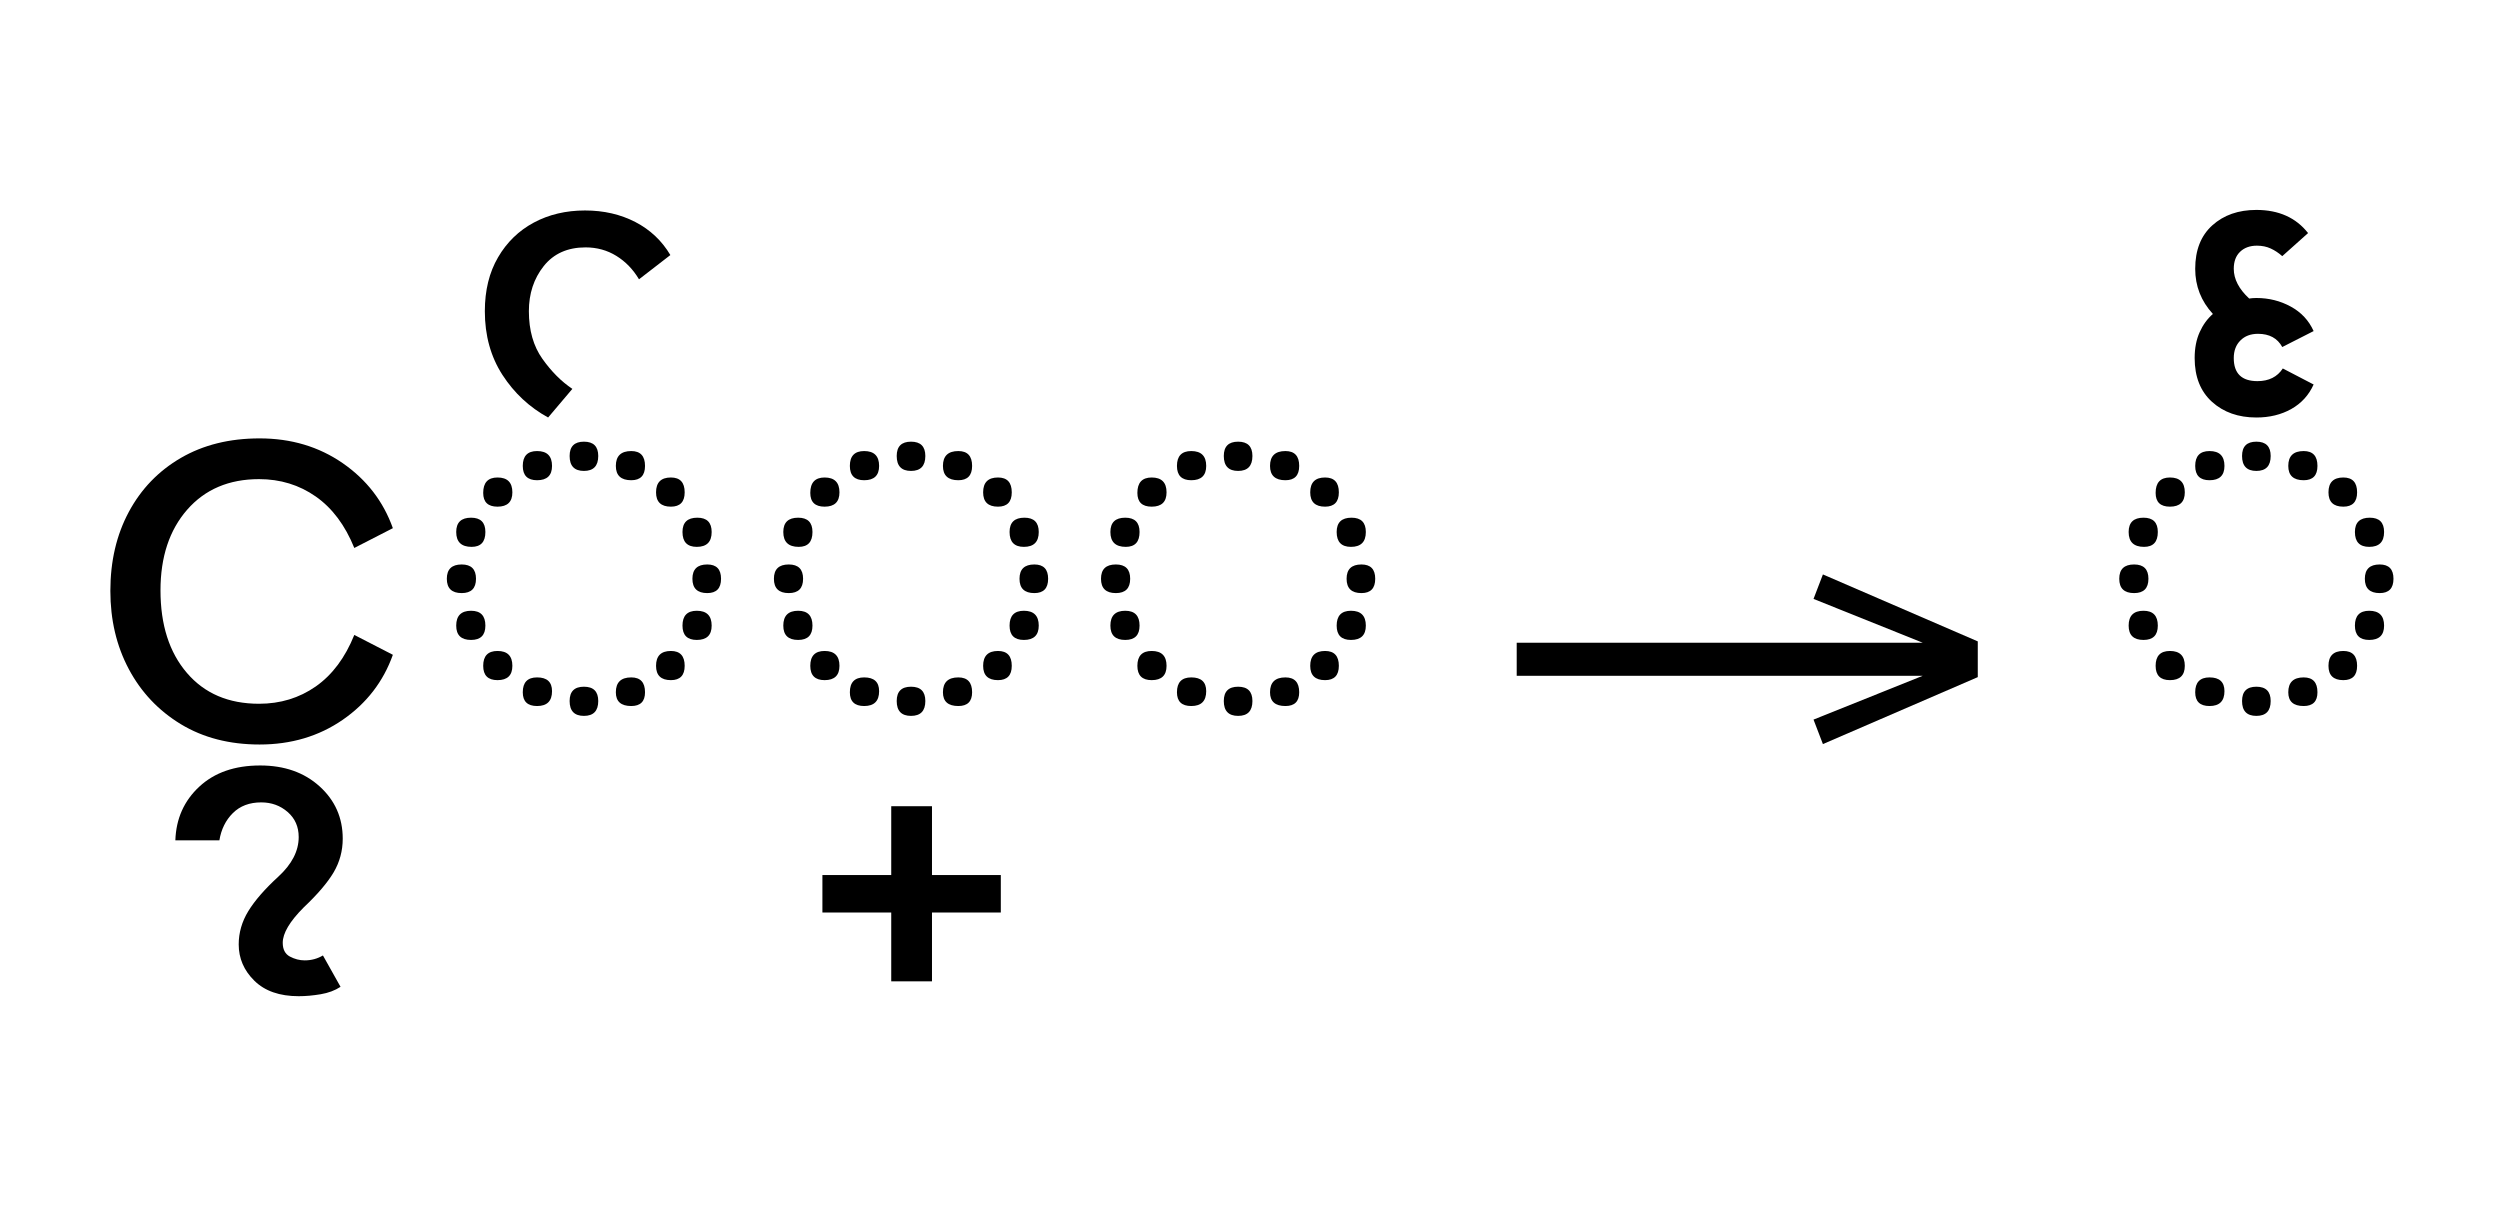
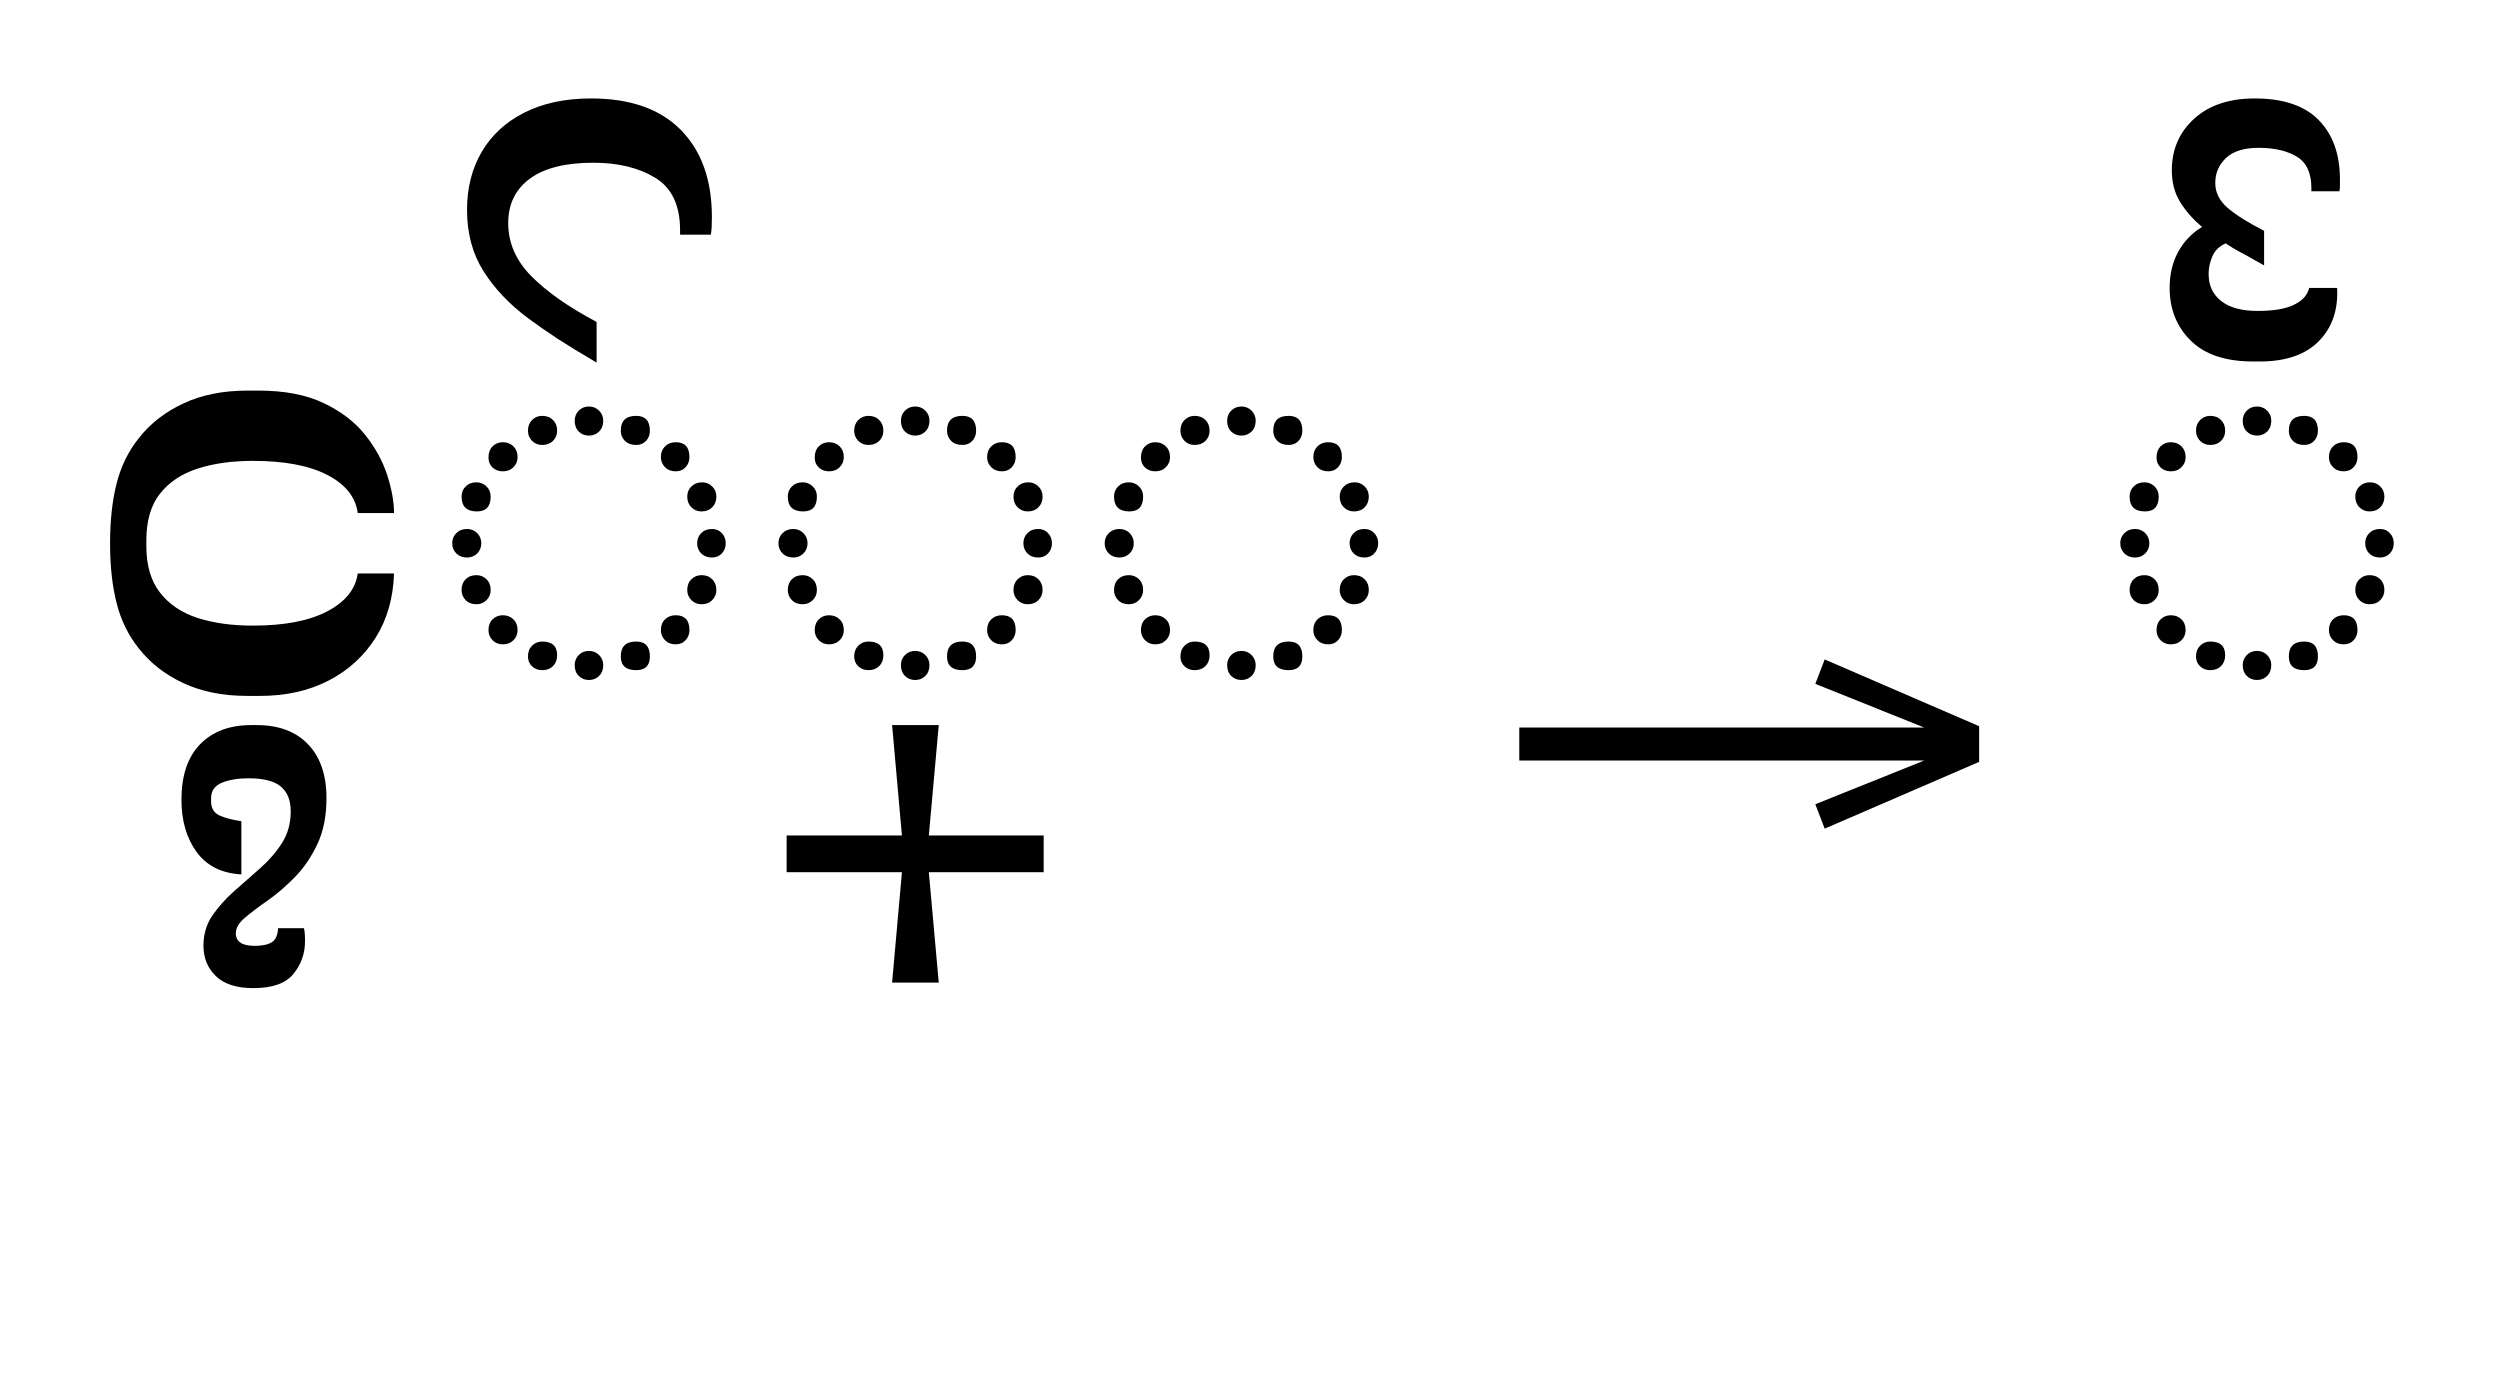
- <svg xmlns="http://www.w3.org/2000/svg" xmlns:xlink="http://www.w3.org/1999/xlink" version="1.1" width="624.297" height="305.293">
+ <svg xmlns="http://www.w3.org/2000/svg" xmlns:xlink="http://www.w3.org/1999/xlink" version="1.1" width="625.938" height="348.613">
  <defs>
    <g>
      <symbol overflow="visible" id="id0:glyph0-0">
        <path style="stroke:none;" d="M 10.344 0 L 10.344 -78.547 L 55.547 -78.547 L 55.547 0 Z M 15.953 -72.938 L 15.953 -5.609 L 49.938 -5.609 L 49.938 -72.938 Z M 15.953 -72.938 " />
      </symbol>
      <symbol overflow="visible" id="id0:glyph0-1">
-         <path style="stroke:none;" d="M 35.859 1.094 C 29.848 1.094 24.602 -0.258 20.125 -2.969 C 15.656 -5.688 12.191 -9.352 9.734 -13.969 C 7.273 -18.594 6.047 -23.801 6.047 -29.594 C 6.047 -35.531 7.273 -40.789 9.734 -45.375 C 12.191 -49.957 15.656 -53.551 20.125 -56.156 C 24.602 -58.758 29.848 -60.062 35.859 -60.062 C 42.16 -60.062 47.695 -58.41 52.469 -55.109 C 57.238 -51.805 60.578 -47.477 62.484 -42.125 L 54.781 -38.172 C 52.945 -42.711 50.379 -46.141 47.078 -48.453 C 43.773 -50.766 40 -51.922 35.75 -51.922 C 29.738 -51.922 24.953 -49.883 21.391 -45.812 C 17.836 -41.738 16.062 -36.367 16.062 -29.703 C 16.062 -22.805 17.82 -17.305 21.344 -13.203 C 24.863 -9.098 29.664 -7.047 35.75 -7.047 C 40 -7.047 43.773 -8.195 47.078 -10.5 C 50.379 -12.812 52.945 -16.242 54.781 -20.797 L 62.484 -16.828 C 60.578 -11.473 57.238 -7.145 52.469 -3.844 C 47.695 -0.551 42.16 1.094 35.859 1.094 Z M 43.672 51.375 C 39.859 51.375 36.906 50.344 34.812 48.281 C 32.727 46.227 31.688 43.812 31.688 41.031 C 31.688 38.688 32.328 36.469 33.609 34.375 C 34.891 32.281 36.883 29.988 39.594 27.5 C 42.312 25.008 43.672 22.367 43.672 19.578 C 43.672 17.523 42.938 15.859 41.469 14.578 C 40 13.297 38.238 12.656 36.188 12.656 C 33.844 12.656 31.953 13.367 30.516 14.797 C 29.086 16.223 28.191 18.035 27.828 20.234 L 19.031 20.234 C 19.176 15.91 20.77 12.336 23.812 9.516 C 26.852 6.691 30.906 5.281 35.969 5.281 C 40.812 5.281 44.77 6.672 47.844 9.453 C 50.926 12.242 52.469 15.727 52.469 19.906 C 52.469 22.332 51.863 24.57 50.656 26.625 C 49.445 28.676 47.445 31.02 44.656 33.656 C 41.875 36.445 40.484 38.797 40.484 40.703 C 40.484 42.023 40.957 42.941 41.906 43.453 C 42.863 43.961 43.852 44.219 44.875 44.219 C 46.195 44.219 47.41 43.891 48.516 43.234 L 52.031 49.5 C 50.926 50.227 49.602 50.723 48.062 50.984 C 46.531 51.242 45.066 51.375 43.672 51.375 Z M 43.672 51.375 " />
+         <path style="stroke:none;" d="M 55.656 -23.438 L 62.922 -23.438 C 62.773 -18.52 61.547 -14.227 59.234 -10.562 C 56.922 -6.895 53.785 -4.035 49.828 -1.984 C 45.867 0.066 41.285 1.094 36.078 1.094 L 33.547 1.094 C 28.641 1.094 24.352 0.234 20.688 -1.484 C 17.02 -3.203 14.047 -5.531 11.766 -8.469 C 9.711 -11.031 8.242 -14.035 7.359 -17.484 C 6.484 -20.93 6.047 -24.93 6.047 -29.484 C 6.047 -34.023 6.484 -38.02 7.359 -41.469 C 8.242 -44.914 9.711 -47.922 11.766 -50.484 C 14.047 -53.422 17.02 -55.75 20.688 -57.469 C 24.352 -59.195 28.641 -60.062 33.547 -60.062 L 35.75 -60.062 C 40.957 -60.062 45.301 -59.234 48.781 -57.578 C 52.27 -55.93 55.039 -53.82 57.094 -51.25 C 59.145 -48.688 60.629 -45.992 61.547 -43.172 C 62.461 -40.348 62.922 -37.801 62.922 -35.531 L 55.656 -35.531 C 55.219 -38.758 53.18 -41.305 49.547 -43.172 C 45.922 -45.047 40.957 -45.984 34.656 -45.984 C 30.469 -45.984 26.781 -45.469 23.594 -44.438 C 20.406 -43.414 17.895 -41.75 16.062 -39.438 C 14.227 -37.125 13.312 -33.988 13.312 -30.031 L 13.312 -28.938 C 13.312 -25.039 14.227 -21.922 16.062 -19.578 C 17.895 -17.234 20.406 -15.547 23.594 -14.516 C 26.781 -13.492 30.469 -12.984 34.656 -12.984 C 40.957 -12.984 45.922 -13.938 49.547 -15.844 C 53.18 -17.75 55.219 -20.281 55.656 -23.438 Z M 44.875 47.625 C 45.02 48.07 45.094 48.953 45.094 50.266 C 45.094 52.691 44.32 54.859 42.781 56.766 C 41.25 58.672 38.57 59.625 34.75 59.625 C 31.383 59.625 28.875 58.816 27.219 57.203 C 25.57 55.586 24.75 53.57 24.75 51.156 C 24.75 48.875 25.332 46.867 26.5 45.141 C 27.676 43.422 29.125 41.789 30.844 40.25 C 32.57 38.719 34.316 37.18 36.078 35.641 C 37.836 34.098 39.301 32.41 40.469 30.578 C 41.645 28.742 42.234 26.617 42.234 24.203 C 42.234 22.004 41.57 20.352 40.25 19.25 C 38.938 18.145 36.773 17.594 33.766 17.594 C 31.711 17.594 29.953 17.883 28.484 18.469 C 27.016 19.062 26.281 20.094 26.281 21.562 L 26.281 22.219 C 26.281 23.613 26.867 24.566 28.047 25.078 C 29.223 25.586 30.656 25.957 32.344 26.188 L 32.344 36.844 C 28.375 36.625 25.379 35.117 23.359 32.328 C 21.348 29.547 20.344 26.066 20.344 21.891 C 20.344 17.047 21.586 13.344 24.078 10.781 C 26.578 8.219 29.988 6.938 34.312 6.938 L 35.422 6.938 C 39.816 6.938 43.242 8.219 45.703 10.781 C 48.16 13.344 49.391 16.938 49.391 21.562 C 49.391 25.156 48.781 28.234 47.562 30.797 C 46.352 33.367 44.848 35.57 43.047 37.406 C 41.254 39.238 39.441 40.797 37.609 42.078 C 35.773 43.359 34.254 44.508 33.047 45.531 C 31.836 46.562 31.234 47.594 31.234 48.625 C 31.234 50.312 32.484 51.156 34.984 51.156 C 36.516 51.156 37.664 50.914 38.438 50.438 C 39.207 49.957 39.629 49.02 39.703 47.625 Z M 44.875 47.625 " />
      </symbol>
      <symbol overflow="visible" id="id0:glyph0-2">
        <path style="stroke:none;" d="" />
      </symbol>
      <symbol overflow="visible" id="id0:glyph0-3">
-         <path style="stroke:none;" d="M 32.672 -53.562 C 30.766 -53.562 29.812 -54.555 29.812 -56.547 C 29.812 -58.453 30.766 -59.406 32.672 -59.406 C 34.578 -59.406 35.531 -58.453 35.531 -56.547 C 35.531 -54.555 34.578 -53.562 32.672 -53.562 Z M 42.125 -51.703 C 40.07 -51.703 39.047 -52.656 39.047 -54.562 C 39.047 -56.539 40.07 -57.531 42.125 -57.531 C 43.957 -57.531 44.875 -56.539 44.875 -54.562 C 44.875 -52.656 43.957 -51.703 42.125 -51.703 Z M 23.312 -51.703 C 21.406 -51.703 20.453 -52.656 20.453 -54.562 C 20.453 -56.539 21.406 -57.531 23.312 -57.531 C 25.301 -57.531 26.297 -56.539 26.297 -54.562 C 26.297 -52.656 25.301 -51.703 23.312 -51.703 Z M 50.047 -46.422 C 48.066 -46.422 47.078 -47.375 47.078 -49.281 C 47.078 -51.258 48.066 -52.25 50.047 -52.25 C 51.879 -52.25 52.797 -51.258 52.797 -49.281 C 52.797 -47.375 51.879 -46.422 50.047 -46.422 Z M 15.406 -46.422 C 13.5 -46.422 12.547 -47.336 12.547 -49.172 C 12.547 -51.223 13.5 -52.25 15.406 -52.25 C 17.383 -52.25 18.375 -51.258 18.375 -49.281 C 18.375 -47.375 17.383 -46.422 15.406 -46.422 Z M 55.219 -38.391 C 53.312 -38.391 52.359 -39.379 52.359 -41.359 C 52.359 -43.266 53.348 -44.219 55.328 -44.219 C 57.234 -44.219 58.188 -43.266 58.188 -41.359 C 58.188 -39.379 57.195 -38.391 55.219 -38.391 Z M 10.234 -38.391 C 8.18 -38.391 7.156 -39.379 7.156 -41.359 C 7.156 -43.266 8.145 -44.219 10.125 -44.219 C 12.031 -44.219 12.984 -43.266 12.984 -41.359 C 12.984 -39.379 12.066 -38.391 10.234 -38.391 Z M 57.312 -29.156 C 55.332 -29.156 54.344 -30.109 54.344 -32.016 C 54.344 -33.922 55.332 -34.875 57.312 -34.875 C 59.145 -34.875 60.062 -33.922 60.062 -32.016 C 60.062 -30.109 59.145 -29.156 57.312 -29.156 Z M 8.25 -29.156 C 6.27 -29.156 5.281 -30.109 5.281 -32.016 C 5.281 -33.922 6.27 -34.875 8.25 -34.875 C 10.156 -34.875 11.109 -33.922 11.109 -32.016 C 11.109 -30.109 10.156 -29.156 8.25 -29.156 Z M 55.219 -19.797 C 53.312 -19.797 52.359 -20.75 52.359 -22.656 C 52.359 -24.633 53.312 -25.625 55.219 -25.625 C 57.195 -25.625 58.188 -24.633 58.188 -22.656 C 58.188 -20.75 57.195 -19.797 55.219 -19.797 Z M 10.125 -19.797 C 8.145 -19.797 7.156 -20.75 7.156 -22.656 C 7.156 -24.633 8.145 -25.625 10.125 -25.625 C 12.031 -25.625 12.984 -24.633 12.984 -22.656 C 12.984 -20.75 12.031 -19.797 10.125 -19.797 Z M 50.047 -11.766 C 48.066 -11.766 47.078 -12.719 47.078 -14.625 C 47.078 -16.602 48.066 -17.594 50.047 -17.594 C 51.879 -17.594 52.797 -16.602 52.797 -14.625 C 52.797 -12.719 51.879 -11.766 50.047 -11.766 Z M 15.406 -11.766 C 13.5 -11.766 12.547 -12.719 12.547 -14.625 C 12.547 -16.602 13.5 -17.594 15.406 -17.594 C 17.383 -17.594 18.375 -16.602 18.375 -14.625 C 18.375 -12.719 17.383 -11.766 15.406 -11.766 Z M 42.125 -6.594 C 40.07 -6.594 39.047 -7.508 39.047 -9.344 C 39.047 -11.32 40.07 -12.312 42.125 -12.312 C 43.957 -12.312 44.875 -11.32 44.875 -9.344 C 44.875 -7.508 43.957 -6.594 42.125 -6.594 Z M 23.312 -6.594 C 21.406 -6.594 20.453 -7.508 20.453 -9.344 C 20.453 -11.32 21.406 -12.312 23.312 -12.312 C 25.301 -12.312 26.297 -11.395 26.297 -9.562 C 26.297 -7.582 25.301 -6.594 23.312 -6.594 Z M 32.672 -4.625 C 30.766 -4.625 29.812 -5.613 29.812 -7.594 C 29.812 -9.5 30.766 -10.453 32.672 -10.453 C 34.578 -10.453 35.531 -9.5 35.531 -7.594 C 35.531 -5.613 34.578 -4.625 32.672 -4.625 Z M 32.672 -4.625 " />
+         <path style="stroke:none;" d="M 32.672 -51.047 C 31.859 -51.047 31.176 -51.316 30.625 -51.859 C 30.082 -52.41 29.812 -53.129 29.812 -54.016 C 29.812 -54.816 30.082 -55.492 30.625 -56.047 C 31.176 -56.598 31.859 -56.875 32.672 -56.875 C 33.473 -56.875 34.148 -56.598 34.703 -56.047 C 35.254 -55.492 35.531 -54.816 35.531 -54.016 C 35.531 -53.129 35.254 -52.41 34.703 -51.859 C 34.148 -51.316 33.473 -51.047 32.672 -51.047 Z M 42.125 -49.172 C 41.176 -49.172 40.426 -49.441 39.875 -49.984 C 39.32 -50.535 39.047 -51.219 39.047 -52.031 C 39.047 -54.008 40.07 -55 42.125 -55 C 43.957 -55 44.875 -54.008 44.875 -52.031 C 44.875 -51.219 44.617 -50.535 44.109 -49.984 C 43.598 -49.441 42.938 -49.172 42.125 -49.172 Z M 23.312 -49.172 C 22.508 -49.172 21.832 -49.441 21.281 -49.984 C 20.727 -50.535 20.453 -51.219 20.453 -52.031 C 20.453 -52.906 20.727 -53.617 21.281 -54.172 C 21.832 -54.723 22.508 -55 23.312 -55 C 24.195 -55 24.914 -54.723 25.469 -54.172 C 26.02 -53.617 26.297 -52.906 26.297 -52.031 C 26.297 -51.219 26.02 -50.535 25.469 -49.984 C 24.914 -49.441 24.195 -49.172 23.312 -49.172 Z M 50.047 -43.891 C 49.172 -43.891 48.457 -44.164 47.906 -44.719 C 47.352 -45.27 47.078 -45.945 47.078 -46.75 C 47.078 -47.625 47.352 -48.336 47.906 -48.891 C 48.457 -49.441 49.172 -49.719 50.047 -49.719 C 51.879 -49.719 52.797 -48.727 52.797 -46.75 C 52.797 -45.945 52.539 -45.27 52.031 -44.719 C 51.52 -44.164 50.859 -43.891 50.047 -43.891 Z M 15.406 -43.891 C 14.594 -43.891 13.91 -44.145 13.359 -44.656 C 12.816 -45.176 12.547 -45.836 12.547 -46.641 C 12.547 -47.586 12.816 -48.336 13.359 -48.891 C 13.91 -49.441 14.594 -49.719 15.406 -49.719 C 16.281 -49.719 16.992 -49.441 17.547 -48.891 C 18.098 -48.336 18.375 -47.625 18.375 -46.75 C 18.375 -45.945 18.098 -45.27 17.547 -44.719 C 16.992 -44.164 16.281 -43.891 15.406 -43.891 Z M 55.219 -35.859 C 54.414 -35.859 53.738 -36.133 53.188 -36.688 C 52.633 -37.238 52.359 -37.953 52.359 -38.828 C 52.359 -39.641 52.633 -40.316 53.188 -40.859 C 53.738 -41.41 54.453 -41.688 55.328 -41.688 C 56.141 -41.688 56.816 -41.41 57.359 -40.859 C 57.91 -40.316 58.188 -39.641 58.188 -38.828 C 58.188 -37.953 57.91 -37.238 57.359 -36.688 C 56.816 -36.133 56.102 -35.859 55.219 -35.859 Z M 10.234 -35.859 C 8.18 -35.859 7.156 -36.848 7.156 -38.828 C 7.156 -39.641 7.426 -40.316 7.969 -40.859 C 8.52 -41.41 9.238 -41.688 10.125 -41.688 C 10.926 -41.688 11.602 -41.41 12.156 -40.859 C 12.707 -40.316 12.984 -39.641 12.984 -38.828 C 12.984 -36.848 12.066 -35.859 10.234 -35.859 Z M 57.312 -26.625 C 56.426 -26.625 55.707 -26.895 55.156 -27.438 C 54.613 -27.988 54.344 -28.672 54.344 -29.484 C 54.344 -30.285 54.613 -30.961 55.156 -31.516 C 55.707 -32.066 56.426 -32.344 57.312 -32.344 C 58.113 -32.344 58.77 -32.066 59.281 -31.516 C 59.801 -30.961 60.062 -30.285 60.062 -29.484 C 60.062 -28.672 59.801 -27.988 59.281 -27.438 C 58.77 -26.895 58.113 -26.625 57.312 -26.625 Z M 8.25 -26.625 C 7.375 -26.625 6.66 -26.895 6.109 -27.438 C 5.555 -27.988 5.281 -28.672 5.281 -29.484 C 5.281 -30.285 5.555 -30.961 6.109 -31.516 C 6.66 -32.066 7.375 -32.344 8.25 -32.344 C 9.051 -32.344 9.727 -32.066 10.281 -31.516 C 10.832 -30.961 11.109 -30.285 11.109 -29.484 C 11.109 -28.672 10.832 -27.988 10.281 -27.438 C 9.727 -26.895 9.051 -26.625 8.25 -26.625 Z M 55.219 -17.266 C 54.414 -17.266 53.738 -17.539 53.188 -18.094 C 52.633 -18.645 52.359 -19.32 52.359 -20.125 C 52.359 -21.008 52.633 -21.723 53.188 -22.266 C 53.738 -22.816 54.414 -23.094 55.219 -23.094 C 56.102 -23.094 56.816 -22.816 57.359 -22.266 C 57.91 -21.723 58.188 -21.008 58.188 -20.125 C 58.188 -19.32 57.91 -18.645 57.359 -18.094 C 56.816 -17.539 56.102 -17.266 55.219 -17.266 Z M 10.125 -17.266 C 9.238 -17.266 8.52 -17.539 7.969 -18.094 C 7.426 -18.645 7.156 -19.32 7.156 -20.125 C 7.156 -21.008 7.426 -21.723 7.969 -22.266 C 8.52 -22.816 9.238 -23.094 10.125 -23.094 C 10.926 -23.094 11.602 -22.816 12.156 -22.266 C 12.707 -21.723 12.984 -21.008 12.984 -20.125 C 12.984 -19.32 12.707 -18.645 12.156 -18.094 C 11.602 -17.539 10.926 -17.266 10.125 -17.266 Z M 50.047 -9.234 C 49.172 -9.234 48.457 -9.508 47.906 -10.062 C 47.352 -10.613 47.078 -11.289 47.078 -12.094 C 47.078 -12.977 47.352 -13.691 47.906 -14.234 C 48.457 -14.785 49.172 -15.062 50.047 -15.062 C 51.879 -15.062 52.797 -14.07 52.797 -12.094 C 52.797 -11.289 52.539 -10.613 52.031 -10.062 C 51.52 -9.508 50.859 -9.234 50.047 -9.234 Z M 15.406 -9.234 C 14.594 -9.234 13.91 -9.508 13.359 -10.062 C 12.816 -10.613 12.547 -11.289 12.547 -12.094 C 12.547 -12.977 12.816 -13.691 13.359 -14.234 C 13.91 -14.785 14.594 -15.062 15.406 -15.062 C 16.281 -15.062 16.992 -14.785 17.547 -14.234 C 18.098 -13.691 18.375 -12.977 18.375 -12.094 C 18.375 -11.289 18.098 -10.613 17.547 -10.062 C 16.992 -9.508 16.281 -9.234 15.406 -9.234 Z M 42.125 -4.062 C 40.07 -4.062 39.047 -4.977 39.047 -6.812 C 39.047 -8.801 40.07 -9.797 42.125 -9.797 C 43.957 -9.797 44.875 -8.801 44.875 -6.812 C 44.875 -4.977 43.957 -4.062 42.125 -4.062 Z M 23.312 -4.062 C 22.508 -4.062 21.832 -4.316 21.281 -4.828 C 20.727 -5.348 20.453 -6.008 20.453 -6.812 C 20.453 -7.695 20.727 -8.414 21.281 -8.969 C 21.832 -9.52 22.508 -9.797 23.312 -9.797 C 25.301 -9.797 26.297 -8.879 26.297 -7.047 C 26.297 -6.16 26.02 -5.441 25.469 -4.891 C 24.914 -4.336 24.195 -4.062 23.312 -4.062 Z M 32.672 -2.094 C 31.859 -2.094 31.176 -2.363 30.625 -2.906 C 30.082 -3.457 29.812 -4.176 29.812 -5.062 C 29.812 -5.863 30.082 -6.539 30.625 -7.094 C 31.176 -7.645 31.859 -7.922 32.672 -7.922 C 33.473 -7.922 34.148 -7.645 34.703 -7.094 C 35.254 -6.539 35.531 -5.863 35.531 -5.062 C 35.531 -4.176 35.254 -3.457 34.703 -2.906 C 34.148 -2.363 33.473 -2.094 32.672 -2.094 Z M 32.672 -2.094 " />
      </symbol>
      <symbol overflow="visible" id="id0:glyph0-4">
-         <path style="stroke:none;" d="M -40.812 -68.859 C -44.551 -70.91 -47.594 -73.75 -49.938 -77.375 C -52.281 -81.008 -53.453 -85.25 -53.453 -90.094 C -53.453 -94.27 -52.57 -97.859 -50.812 -100.859 C -49.062 -103.867 -46.68 -106.18 -43.672 -107.797 C -40.66 -109.41 -37.25 -110.219 -33.438 -110.219 C -29.695 -110.219 -26.344 -109.445 -23.375 -107.906 C -20.406 -106.363 -18.078 -104.164 -16.391 -101.312 L -22.656 -96.469 C -23.832 -98.445 -25.336 -100.004 -27.172 -101.141 C -29.004 -102.273 -31.055 -102.844 -33.328 -102.844 C -36.922 -102.844 -39.707 -101.598 -41.688 -99.109 C -43.664 -96.617 -44.656 -93.613 -44.656 -90.094 C -44.656 -86.281 -43.754 -83.109 -41.953 -80.578 C -40.16 -78.047 -38.164 -76.047 -35.969 -74.578 Z M -40.812 -68.859 " />
+         <path style="stroke:none;" d="M -33.109 -73.812 L -33.109 -65.672 L -34.203 -66.328 C -38.898 -69.047 -43.117 -71.797 -46.859 -74.578 C -50.598 -77.367 -53.566 -80.504 -55.766 -83.984 C -57.961 -87.461 -59.062 -91.551 -59.062 -96.25 C -59.062 -100.645 -58.086 -104.508 -56.141 -107.844 C -54.203 -111.188 -51.363 -113.812 -47.625 -115.719 C -43.883 -117.625 -39.41 -118.578 -34.203 -118.578 C -26.359 -118.578 -20.363 -116.469 -16.219 -112.25 C -12.082 -108.039 -10.016 -102.227 -10.016 -94.812 C -10.016 -94.008 -10.031 -93.312 -10.062 -92.719 C -10.102 -92.133 -10.16 -91.66 -10.234 -91.297 L -16.391 -91.297 L -16.391 -92.188 C -16.391 -97.164 -18.039 -100.66 -21.344 -102.672 C -24.645 -104.691 -28.785 -105.703 -33.766 -105.703 C -39.336 -105.703 -43.57 -104.641 -46.469 -102.516 C -49.363 -100.391 -50.812 -97.422 -50.812 -93.609 C -50.812 -89.648 -49.27 -86.109 -46.188 -82.984 C -43.113 -79.867 -38.754 -76.812 -33.109 -73.812 Z M -33.109 -73.812 " />
      </symbol>
      <symbol overflow="visible" id="id0:glyph0-5">
-         <path style="stroke:none;" d="M -38.828 45.766 L -38.828 32.016 L -52.578 32.016 L -52.578 24.531 L -38.828 24.531 L -38.828 10.781 L -30.688 10.781 L -30.688 24.531 L -16.938 24.531 L -16.938 32.016 L -30.688 32.016 L -30.688 45.766 Z M -38.828 45.766 " />
+         <path style="stroke:none;" d="M -8.906 36.406 L -31.906 36.406 L -29.922 58.516 L -39.266 58.516 L -37.297 36.406 L -60.391 36.406 L -60.391 29.047 L -37.297 29.047 L -39.266 6.938 L -29.922 6.938 L -31.906 29.047 L -8.906 29.047 Z M -8.906 36.406 " />
      </symbol>
    </g>
    <g>
      <symbol overflow="visible" id="id1:glyph0-0">
        <path style="stroke:none;" d="M 5.375 -96.688 L 69.828 -96.688 L 69.828 0 L 5.375 0 Z M 8.062 -2.688 L 67.141 -2.688 L 67.141 -94 L 8.062 -94 Z M 8.062 -2.688 " />
      </symbol>
      <symbol overflow="visible" id="id1:glyph0-1">
        <path style="stroke:none;" d="M 68.156 -13.75 L 66.281 -18.641 L 88.094 -27.391 L 6.984 -27.391 L 6.984 -34 L 88.094 -34 L 66.281 -42.75 L 68.156 -47.641 L 99.094 -34.266 L 99.094 -27.125 Z M 68.156 -13.75 " />
      </symbol>
    </g>
    <g>
      <symbol overflow="visible" id="id2:glyph0-0">
        <path style="stroke:none;" d="M 10.344 0 L 10.344 -78.547 L 55.547 -78.547 L 55.547 0 Z M 15.953 -72.938 L 15.953 -5.609 L 49.938 -5.609 L 49.938 -72.938 Z M 15.953 -72.938 " />
      </symbol>
      <symbol overflow="visible" id="id2:glyph0-1">
-         <path style="stroke:none;" d="M 32.672 -53.562 C 30.766 -53.562 29.812 -54.555 29.812 -56.547 C 29.812 -58.453 30.766 -59.406 32.672 -59.406 C 34.578 -59.406 35.531 -58.453 35.531 -56.547 C 35.531 -54.555 34.578 -53.562 32.672 -53.562 Z M 42.125 -51.703 C 40.07 -51.703 39.047 -52.656 39.047 -54.562 C 39.047 -56.539 40.07 -57.531 42.125 -57.531 C 43.957 -57.531 44.875 -56.539 44.875 -54.562 C 44.875 -52.656 43.957 -51.703 42.125 -51.703 Z M 23.312 -51.703 C 21.406 -51.703 20.453 -52.656 20.453 -54.562 C 20.453 -56.539 21.406 -57.531 23.312 -57.531 C 25.301 -57.531 26.297 -56.539 26.297 -54.562 C 26.297 -52.656 25.301 -51.703 23.312 -51.703 Z M 50.047 -46.422 C 48.066 -46.422 47.078 -47.375 47.078 -49.281 C 47.078 -51.258 48.066 -52.25 50.047 -52.25 C 51.879 -52.25 52.797 -51.258 52.797 -49.281 C 52.797 -47.375 51.879 -46.422 50.047 -46.422 Z M 15.406 -46.422 C 13.5 -46.422 12.547 -47.336 12.547 -49.172 C 12.547 -51.223 13.5 -52.25 15.406 -52.25 C 17.383 -52.25 18.375 -51.258 18.375 -49.281 C 18.375 -47.375 17.383 -46.422 15.406 -46.422 Z M 55.219 -38.391 C 53.312 -38.391 52.359 -39.379 52.359 -41.359 C 52.359 -43.266 53.348 -44.219 55.328 -44.219 C 57.234 -44.219 58.188 -43.266 58.188 -41.359 C 58.188 -39.379 57.195 -38.391 55.219 -38.391 Z M 10.234 -38.391 C 8.18 -38.391 7.156 -39.379 7.156 -41.359 C 7.156 -43.266 8.145 -44.219 10.125 -44.219 C 12.031 -44.219 12.984 -43.266 12.984 -41.359 C 12.984 -39.379 12.066 -38.391 10.234 -38.391 Z M 57.312 -29.156 C 55.332 -29.156 54.344 -30.109 54.344 -32.016 C 54.344 -33.922 55.332 -34.875 57.312 -34.875 C 59.145 -34.875 60.062 -33.922 60.062 -32.016 C 60.062 -30.109 59.145 -29.156 57.312 -29.156 Z M 8.25 -29.156 C 6.27 -29.156 5.281 -30.109 5.281 -32.016 C 5.281 -33.922 6.27 -34.875 8.25 -34.875 C 10.156 -34.875 11.109 -33.922 11.109 -32.016 C 11.109 -30.109 10.156 -29.156 8.25 -29.156 Z M 55.219 -19.797 C 53.312 -19.797 52.359 -20.75 52.359 -22.656 C 52.359 -24.633 53.312 -25.625 55.219 -25.625 C 57.195 -25.625 58.188 -24.633 58.188 -22.656 C 58.188 -20.75 57.195 -19.797 55.219 -19.797 Z M 10.125 -19.797 C 8.145 -19.797 7.156 -20.75 7.156 -22.656 C 7.156 -24.633 8.145 -25.625 10.125 -25.625 C 12.031 -25.625 12.984 -24.633 12.984 -22.656 C 12.984 -20.75 12.031 -19.797 10.125 -19.797 Z M 50.047 -11.766 C 48.066 -11.766 47.078 -12.719 47.078 -14.625 C 47.078 -16.602 48.066 -17.594 50.047 -17.594 C 51.879 -17.594 52.797 -16.602 52.797 -14.625 C 52.797 -12.719 51.879 -11.766 50.047 -11.766 Z M 15.406 -11.766 C 13.5 -11.766 12.547 -12.719 12.547 -14.625 C 12.547 -16.602 13.5 -17.594 15.406 -17.594 C 17.383 -17.594 18.375 -16.602 18.375 -14.625 C 18.375 -12.719 17.383 -11.766 15.406 -11.766 Z M 42.125 -6.594 C 40.07 -6.594 39.047 -7.508 39.047 -9.344 C 39.047 -11.32 40.07 -12.312 42.125 -12.312 C 43.957 -12.312 44.875 -11.32 44.875 -9.344 C 44.875 -7.508 43.957 -6.594 42.125 -6.594 Z M 23.312 -6.594 C 21.406 -6.594 20.453 -7.508 20.453 -9.344 C 20.453 -11.32 21.406 -12.312 23.312 -12.312 C 25.301 -12.312 26.297 -11.395 26.297 -9.562 C 26.297 -7.582 25.301 -6.594 23.312 -6.594 Z M 32.672 -4.625 C 30.766 -4.625 29.812 -5.613 29.812 -7.594 C 29.812 -9.5 30.766 -10.453 32.672 -10.453 C 34.578 -10.453 35.531 -9.5 35.531 -7.594 C 35.531 -5.613 34.578 -4.625 32.672 -4.625 Z M 32.672 -4.625 " />
+         <path style="stroke:none;" d="M 32.672 -51.047 C 31.859 -51.047 31.176 -51.316 30.625 -51.859 C 30.082 -52.41 29.812 -53.129 29.812 -54.016 C 29.812 -54.816 30.082 -55.492 30.625 -56.047 C 31.176 -56.598 31.859 -56.875 32.672 -56.875 C 33.473 -56.875 34.148 -56.598 34.703 -56.047 C 35.254 -55.492 35.531 -54.816 35.531 -54.016 C 35.531 -53.129 35.254 -52.41 34.703 -51.859 C 34.148 -51.316 33.473 -51.047 32.672 -51.047 Z M 42.125 -49.172 C 41.176 -49.172 40.426 -49.441 39.875 -49.984 C 39.32 -50.535 39.047 -51.219 39.047 -52.031 C 39.047 -54.008 40.07 -55 42.125 -55 C 43.957 -55 44.875 -54.008 44.875 -52.031 C 44.875 -51.219 44.617 -50.535 44.109 -49.984 C 43.598 -49.441 42.938 -49.172 42.125 -49.172 Z M 23.312 -49.172 C 22.508 -49.172 21.832 -49.441 21.281 -49.984 C 20.727 -50.535 20.453 -51.219 20.453 -52.031 C 20.453 -52.906 20.727 -53.617 21.281 -54.172 C 21.832 -54.723 22.508 -55 23.312 -55 C 24.195 -55 24.914 -54.723 25.469 -54.172 C 26.02 -53.617 26.297 -52.906 26.297 -52.031 C 26.297 -51.219 26.02 -50.535 25.469 -49.984 C 24.914 -49.441 24.195 -49.172 23.312 -49.172 Z M 50.047 -43.891 C 49.172 -43.891 48.457 -44.164 47.906 -44.719 C 47.352 -45.27 47.078 -45.945 47.078 -46.75 C 47.078 -47.625 47.352 -48.336 47.906 -48.891 C 48.457 -49.441 49.172 -49.719 50.047 -49.719 C 51.879 -49.719 52.797 -48.727 52.797 -46.75 C 52.797 -45.945 52.539 -45.27 52.031 -44.719 C 51.52 -44.164 50.859 -43.891 50.047 -43.891 Z M 15.406 -43.891 C 14.594 -43.891 13.91 -44.145 13.359 -44.656 C 12.816 -45.176 12.547 -45.836 12.547 -46.641 C 12.547 -47.586 12.816 -48.336 13.359 -48.891 C 13.91 -49.441 14.594 -49.719 15.406 -49.719 C 16.281 -49.719 16.992 -49.441 17.547 -48.891 C 18.098 -48.336 18.375 -47.625 18.375 -46.75 C 18.375 -45.945 18.098 -45.27 17.547 -44.719 C 16.992 -44.164 16.281 -43.891 15.406 -43.891 Z M 55.219 -35.859 C 54.414 -35.859 53.738 -36.133 53.188 -36.688 C 52.633 -37.238 52.359 -37.953 52.359 -38.828 C 52.359 -39.641 52.633 -40.316 53.188 -40.859 C 53.738 -41.41 54.453 -41.688 55.328 -41.688 C 56.141 -41.688 56.816 -41.41 57.359 -40.859 C 57.91 -40.316 58.188 -39.641 58.188 -38.828 C 58.188 -37.953 57.91 -37.238 57.359 -36.688 C 56.816 -36.133 56.102 -35.859 55.219 -35.859 Z M 10.234 -35.859 C 8.18 -35.859 7.156 -36.848 7.156 -38.828 C 7.156 -39.641 7.426 -40.316 7.969 -40.859 C 8.52 -41.41 9.238 -41.688 10.125 -41.688 C 10.926 -41.688 11.602 -41.41 12.156 -40.859 C 12.707 -40.316 12.984 -39.641 12.984 -38.828 C 12.984 -36.848 12.066 -35.859 10.234 -35.859 Z M 57.312 -26.625 C 56.426 -26.625 55.707 -26.895 55.156 -27.438 C 54.613 -27.988 54.344 -28.672 54.344 -29.484 C 54.344 -30.285 54.613 -30.961 55.156 -31.516 C 55.707 -32.066 56.426 -32.344 57.312 -32.344 C 58.113 -32.344 58.77 -32.066 59.281 -31.516 C 59.801 -30.961 60.062 -30.285 60.062 -29.484 C 60.062 -28.672 59.801 -27.988 59.281 -27.438 C 58.77 -26.895 58.113 -26.625 57.312 -26.625 Z M 8.25 -26.625 C 7.375 -26.625 6.66 -26.895 6.109 -27.438 C 5.555 -27.988 5.281 -28.672 5.281 -29.484 C 5.281 -30.285 5.555 -30.961 6.109 -31.516 C 6.66 -32.066 7.375 -32.344 8.25 -32.344 C 9.051 -32.344 9.727 -32.066 10.281 -31.516 C 10.832 -30.961 11.109 -30.285 11.109 -29.484 C 11.109 -28.672 10.832 -27.988 10.281 -27.438 C 9.727 -26.895 9.051 -26.625 8.25 -26.625 Z M 55.219 -17.266 C 54.414 -17.266 53.738 -17.539 53.188 -18.094 C 52.633 -18.645 52.359 -19.32 52.359 -20.125 C 52.359 -21.008 52.633 -21.723 53.188 -22.266 C 53.738 -22.816 54.414 -23.094 55.219 -23.094 C 56.102 -23.094 56.816 -22.816 57.359 -22.266 C 57.91 -21.723 58.188 -21.008 58.188 -20.125 C 58.188 -19.32 57.91 -18.645 57.359 -18.094 C 56.816 -17.539 56.102 -17.266 55.219 -17.266 Z M 10.125 -17.266 C 9.238 -17.266 8.52 -17.539 7.969 -18.094 C 7.426 -18.645 7.156 -19.32 7.156 -20.125 C 7.156 -21.008 7.426 -21.723 7.969 -22.266 C 8.52 -22.816 9.238 -23.094 10.125 -23.094 C 10.926 -23.094 11.602 -22.816 12.156 -22.266 C 12.707 -21.723 12.984 -21.008 12.984 -20.125 C 12.984 -19.32 12.707 -18.645 12.156 -18.094 C 11.602 -17.539 10.926 -17.266 10.125 -17.266 Z M 50.047 -9.234 C 49.172 -9.234 48.457 -9.508 47.906 -10.062 C 47.352 -10.613 47.078 -11.289 47.078 -12.094 C 47.078 -12.977 47.352 -13.691 47.906 -14.234 C 48.457 -14.785 49.172 -15.062 50.047 -15.062 C 51.879 -15.062 52.797 -14.07 52.797 -12.094 C 52.797 -11.289 52.539 -10.613 52.031 -10.062 C 51.52 -9.508 50.859 -9.234 50.047 -9.234 Z M 15.406 -9.234 C 14.594 -9.234 13.91 -9.508 13.359 -10.062 C 12.816 -10.613 12.547 -11.289 12.547 -12.094 C 12.547 -12.977 12.816 -13.691 13.359 -14.234 C 13.91 -14.785 14.594 -15.062 15.406 -15.062 C 16.281 -15.062 16.992 -14.785 17.547 -14.234 C 18.098 -13.691 18.375 -12.977 18.375 -12.094 C 18.375 -11.289 18.098 -10.613 17.547 -10.062 C 16.992 -9.508 16.281 -9.234 15.406 -9.234 Z M 42.125 -4.062 C 40.07 -4.062 39.047 -4.977 39.047 -6.812 C 39.047 -8.801 40.07 -9.797 42.125 -9.797 C 43.957 -9.797 44.875 -8.801 44.875 -6.812 C 44.875 -4.977 43.957 -4.062 42.125 -4.062 Z M 23.312 -4.062 C 22.508 -4.062 21.832 -4.316 21.281 -4.828 C 20.727 -5.348 20.453 -6.008 20.453 -6.812 C 20.453 -7.695 20.727 -8.414 21.281 -8.969 C 21.832 -9.52 22.508 -9.797 23.312 -9.797 C 25.301 -9.797 26.297 -8.879 26.297 -7.047 C 26.297 -6.16 26.02 -5.441 25.469 -4.891 C 24.914 -4.336 24.195 -4.062 23.312 -4.062 Z M 32.672 -2.094 C 31.859 -2.094 31.176 -2.363 30.625 -2.906 C 30.082 -3.457 29.812 -4.176 29.812 -5.062 C 29.812 -5.863 30.082 -6.539 30.625 -7.094 C 31.176 -7.645 31.859 -7.922 32.672 -7.922 C 33.473 -7.922 34.148 -7.645 34.703 -7.094 C 35.254 -6.539 35.531 -5.863 35.531 -5.062 C 35.531 -4.176 35.254 -3.457 34.703 -2.906 C 34.148 -2.363 33.473 -2.094 32.672 -2.094 Z M 32.672 -2.094 " />
      </symbol>
      <symbol overflow="visible" id="id2:glyph0-2">
-         <path style="stroke:none;" d="M -36.516 -68.859 C -40.109 -68.859 -43.062 -69.898 -45.375 -71.984 C -47.688 -74.078 -48.844 -76.992 -48.844 -80.734 C -48.844 -82.711 -48.508 -84.438 -47.844 -85.906 C -47.188 -87.375 -46.305 -88.586 -45.203 -89.547 C -47.555 -92.109 -48.734 -95.113 -48.734 -98.562 C -48.734 -102.301 -47.594 -105.195 -45.312 -107.25 C -43.039 -109.301 -40.109 -110.328 -36.516 -110.328 C -32.047 -110.328 -28.602 -108.785 -26.188 -105.703 L -31.344 -101.094 C -32.082 -101.75 -32.852 -102.258 -33.656 -102.625 C -34.469 -103 -35.383 -103.188 -36.406 -103.188 C -37.801 -103.188 -38.922 -102.781 -39.766 -101.969 C -40.609 -101.164 -41.031 -100.031 -41.031 -98.562 C -41.031 -96.508 -40.004 -94.531 -37.953 -92.625 C -37.516 -92.695 -37.035 -92.734 -36.516 -92.734 C -34.023 -92.734 -31.734 -92.16 -29.641 -91.016 C -27.555 -89.879 -26.035 -88.25 -25.078 -86.125 L -31.344 -82.938 C -32.301 -84.695 -33.914 -85.578 -36.188 -85.578 C -37.656 -85.578 -38.828 -85.133 -39.703 -84.25 C -40.586 -83.375 -41.031 -82.203 -41.031 -80.734 C -41.031 -77.66 -39.453 -76.125 -36.297 -76.125 C -34.023 -76.125 -32.336 -76.969 -31.234 -78.656 L -25.078 -75.453 C -26.035 -73.328 -27.52 -71.695 -29.531 -70.562 C -31.551 -69.426 -33.879 -68.859 -36.516 -68.859 Z M -36.516 -68.859 " />
+         <path style="stroke:none;" d="M 45.094 -80.625 L 50.703 -80.625 C 50.93 -76.227 49.707 -72.672 47.031 -69.953 C 44.352 -67.242 40.41 -65.891 35.203 -65.891 L 33.875 -65.891 C 28.375 -65.891 24.211 -67.281 21.391 -70.062 C 18.566 -72.852 17.156 -76.375 17.156 -80.625 C 17.156 -83.344 17.723 -85.742 18.859 -87.828 C 19.992 -89.922 21.594 -91.594 23.656 -92.844 C 21.82 -94.383 20.352 -96.051 19.25 -97.844 C 18.145 -99.645 17.594 -101.754 17.594 -104.172 C 17.594 -108.348 19.078 -111.789 22.047 -114.5 C 25.023 -117.219 29.078 -118.578 34.203 -118.578 C 39.93 -118.578 44.207 -117.129 47.031 -114.234 C 49.852 -111.336 51.266 -107.395 51.266 -102.406 C 51.266 -101.895 51.266 -101.438 51.266 -101.031 C 51.266 -100.633 51.227 -100.285 51.156 -99.984 L 45.547 -99.984 L 45.547 -100.656 C 45.547 -103.656 44.57 -105.742 42.625 -106.922 C 40.676 -108.098 38.129 -108.688 34.984 -108.688 C 32.047 -108.688 29.863 -108.004 28.438 -106.641 C 27.008 -105.285 26.297 -103.617 26.297 -101.641 C 26.297 -99.734 27.133 -98.062 28.812 -96.625 C 30.5 -95.195 32.922 -93.676 36.078 -92.062 L 36.078 -85.141 L 34.312 -86.125 C 33.289 -86.719 32.266 -87.285 31.234 -87.828 C 30.211 -88.379 29.258 -88.953 28.375 -89.547 C 27.062 -88.953 26.164 -88.066 25.688 -86.891 C 25.207 -85.723 24.969 -84.625 24.969 -83.594 L 24.969 -83.375 C 24.969 -81.102 25.812 -79.305 27.5 -77.984 C 29.188 -76.672 31.609 -76.016 34.766 -76.016 C 37.984 -76.016 40.438 -76.438 42.125 -77.281 C 43.812 -78.125 44.801 -79.238 45.094 -80.625 Z M 45.094 -80.625 " />
      </symbol>
    </g>
  </defs>
  <g id="id0:id0" transform="matrix(1.25,0,0,1.25,0.0,0.0)">
    <g id="id0:surface1">
      <g style="fill:rgb(0%,0%,0%);fill-opacity:1;">
-         <use xlink:href="#id0:glyph0-1" x="16" y="147.641" />
-         <use xlink:href="#id0:glyph0-2" x="83.984" y="147.641" />
-         <use xlink:href="#id0:glyph0-3" x="83.984" y="147.641" />
-         <use xlink:href="#id0:glyph0-4" x="150.312" y="152.266" />
-         <use xlink:href="#id0:glyph0-3" x="149.328" y="147.641" />
-         <use xlink:href="#id0:glyph0-5" x="216.875" y="150.281" />
-         <use xlink:href="#id0:glyph0-3" x="214.672" y="147.641" />
+         <use xlink:href="#id0:glyph0-1" x="16" y="138.297" />
+         <use xlink:href="#id0:glyph0-2" x="85.297" y="138.297" />
+         <use xlink:href="#id0:glyph0-3" x="85.297" y="138.297" />
+         <use xlink:href="#id0:glyph0-4" x="152.609" y="138.297" />
+         <use xlink:href="#id0:glyph0-3" x="150.641" y="138.297" />
+         <use xlink:href="#id0:glyph0-5" x="217.953" y="138.297" />
+         <use xlink:href="#id0:glyph0-3" x="215.984" y="138.297" />
      </g>
    </g>
  </g>
-   <g id="id1:id1" transform="matrix(1.25,0,0,1.25,370.0195,51.94336)">
+   <g id="id1:id1" transform="matrix(1.25,0,0,1.25,371.6602,73.60352)">
    <g id="id1:surface1">
      <g style="fill:rgb(0%,0%,0%);fill-opacity:1;">
        <use xlink:href="#id1:glyph0-1" x="0" y="120.844" />
      </g>
    </g>
  </g>
-   <g id="id2:id2" transform="matrix(1.25,0,0,1.25,502.6172,0.0)">
+   <g id="id2:id2" transform="matrix(1.25,0,0,1.25,504.2578,0.0)">
    <g id="id2:surface1">
      <g style="fill:rgb(0%,0%,0%);fill-opacity:1;">
-         <use xlink:href="#id2:glyph0-1" x="16" y="147.641" />
-         <use xlink:href="#id2:glyph0-2" x="85.188" y="152.266" />
+         <use xlink:href="#id2:glyph0-1" x="16" y="138.297" />
+         <use xlink:href="#id2:glyph0-2" x="14.016" y="138.297" />
      </g>
    </g>
  </g>
</svg>
